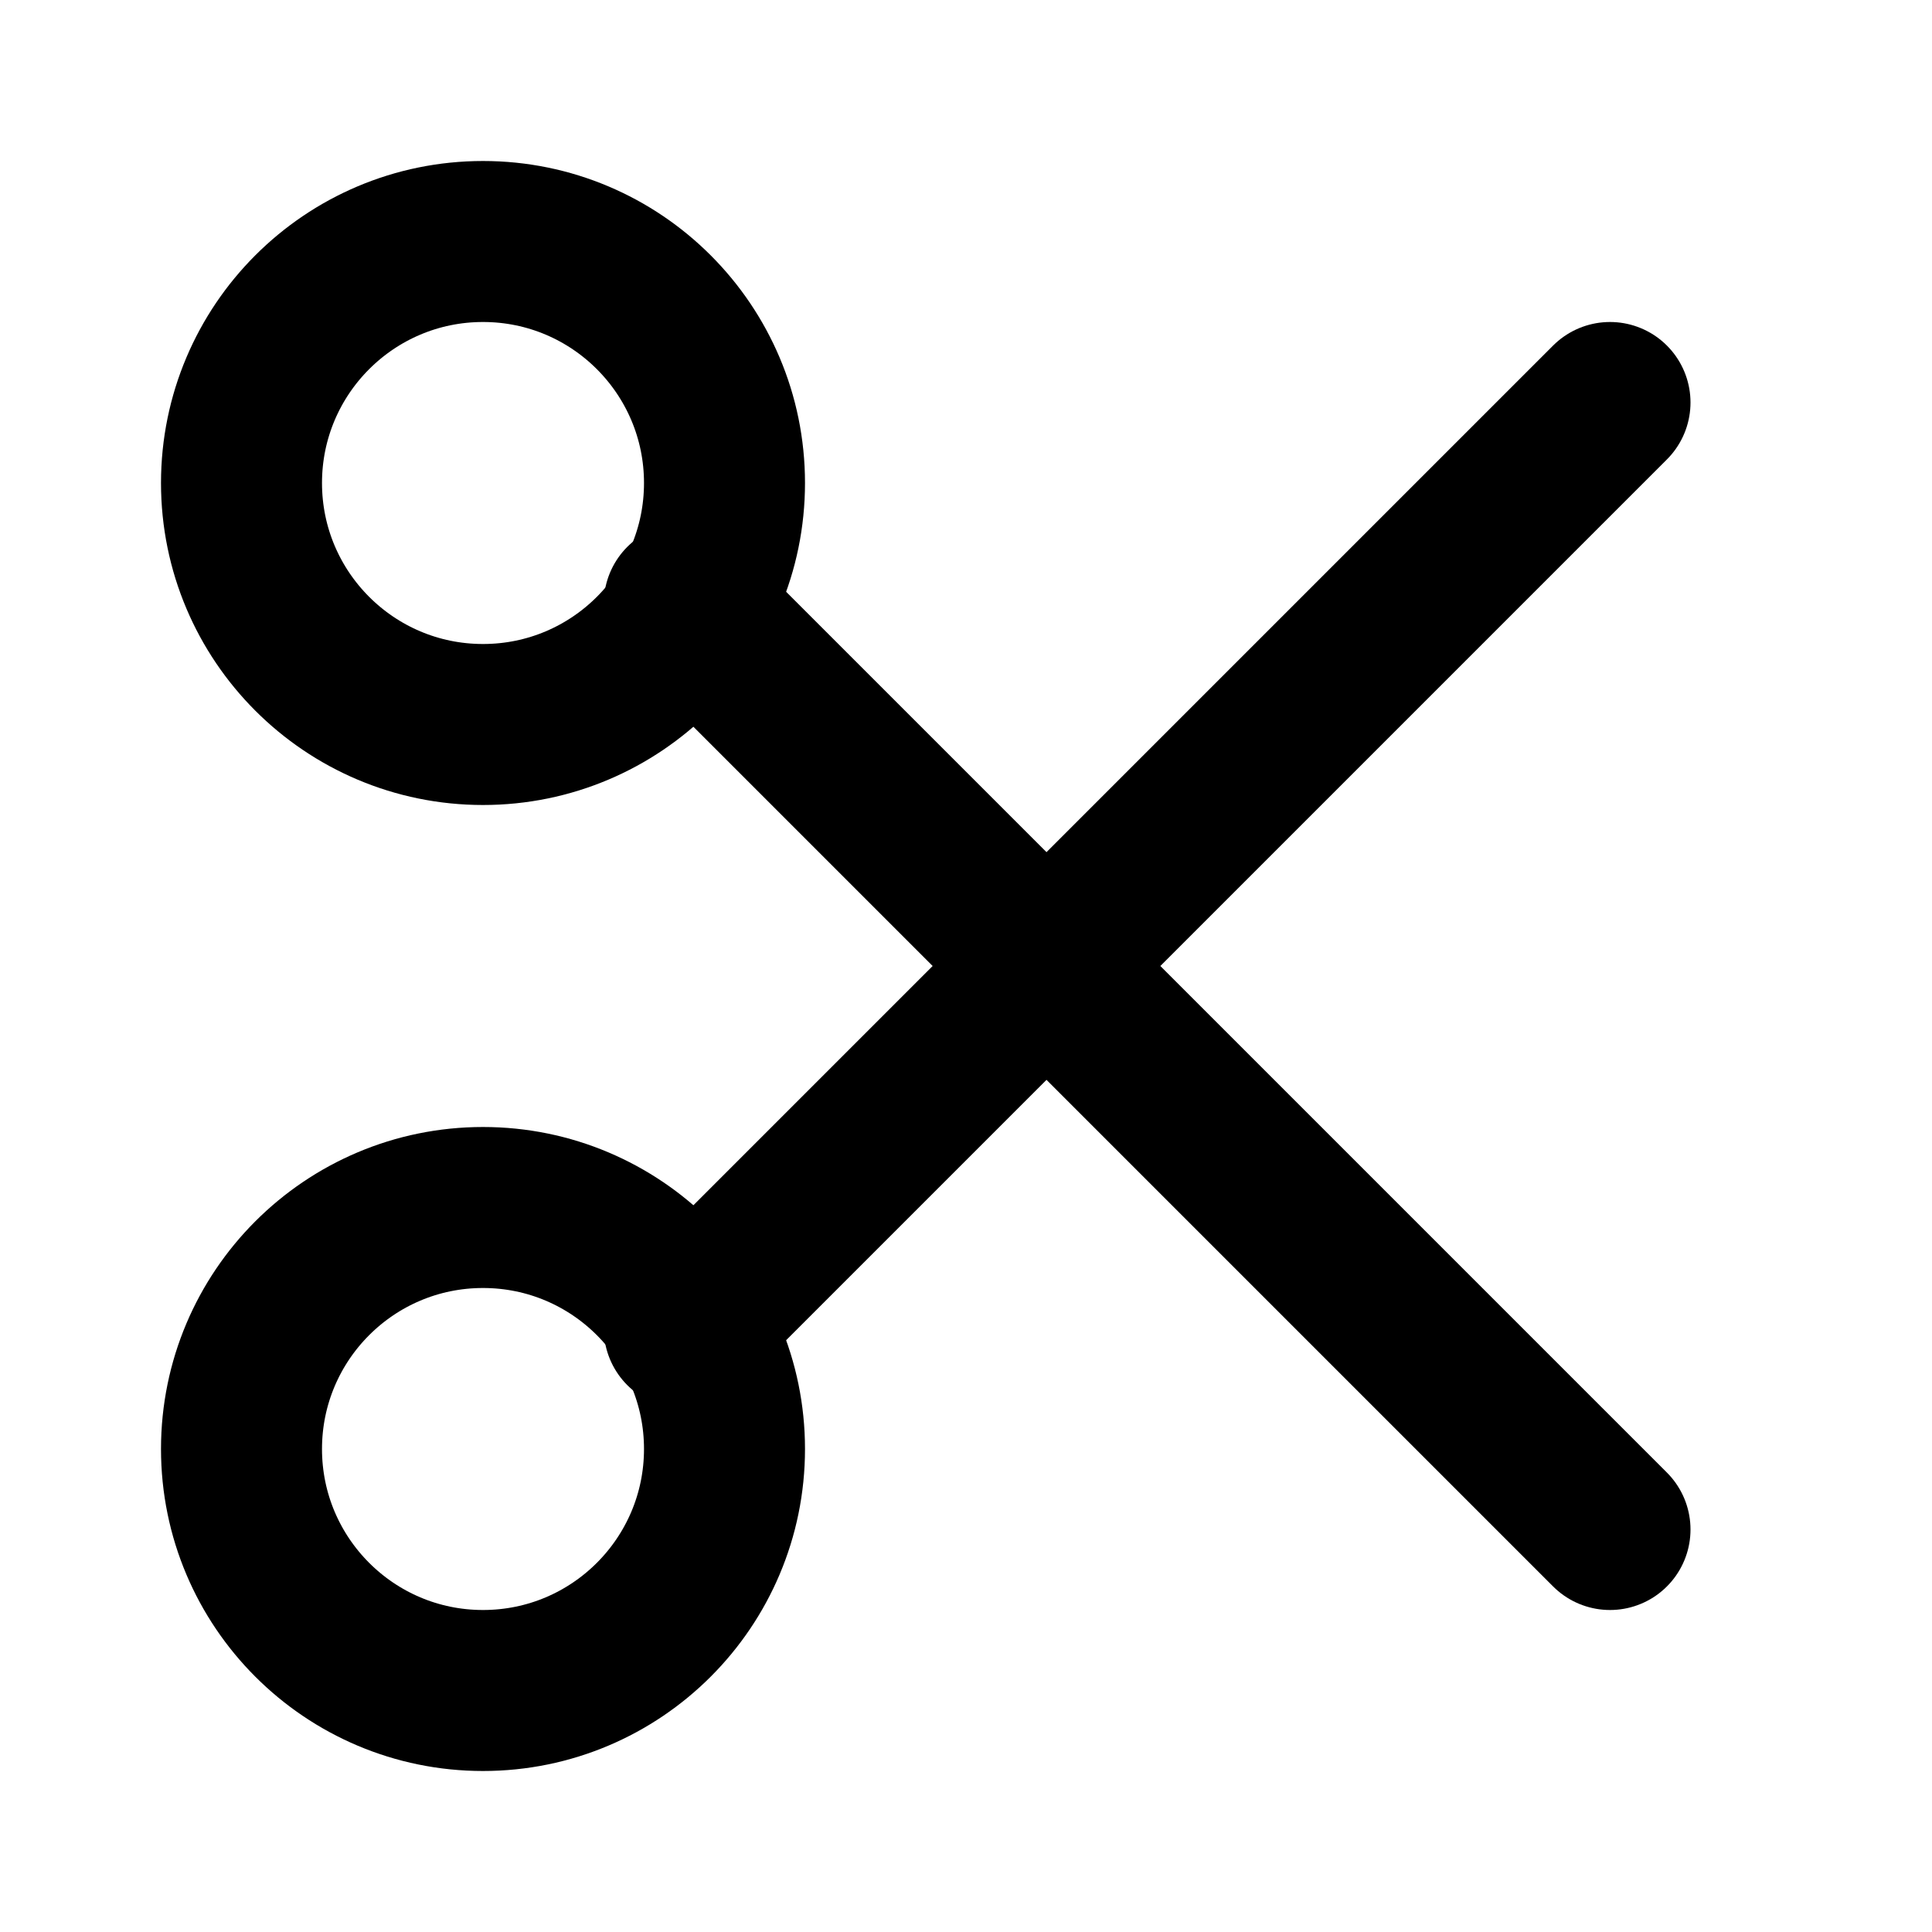
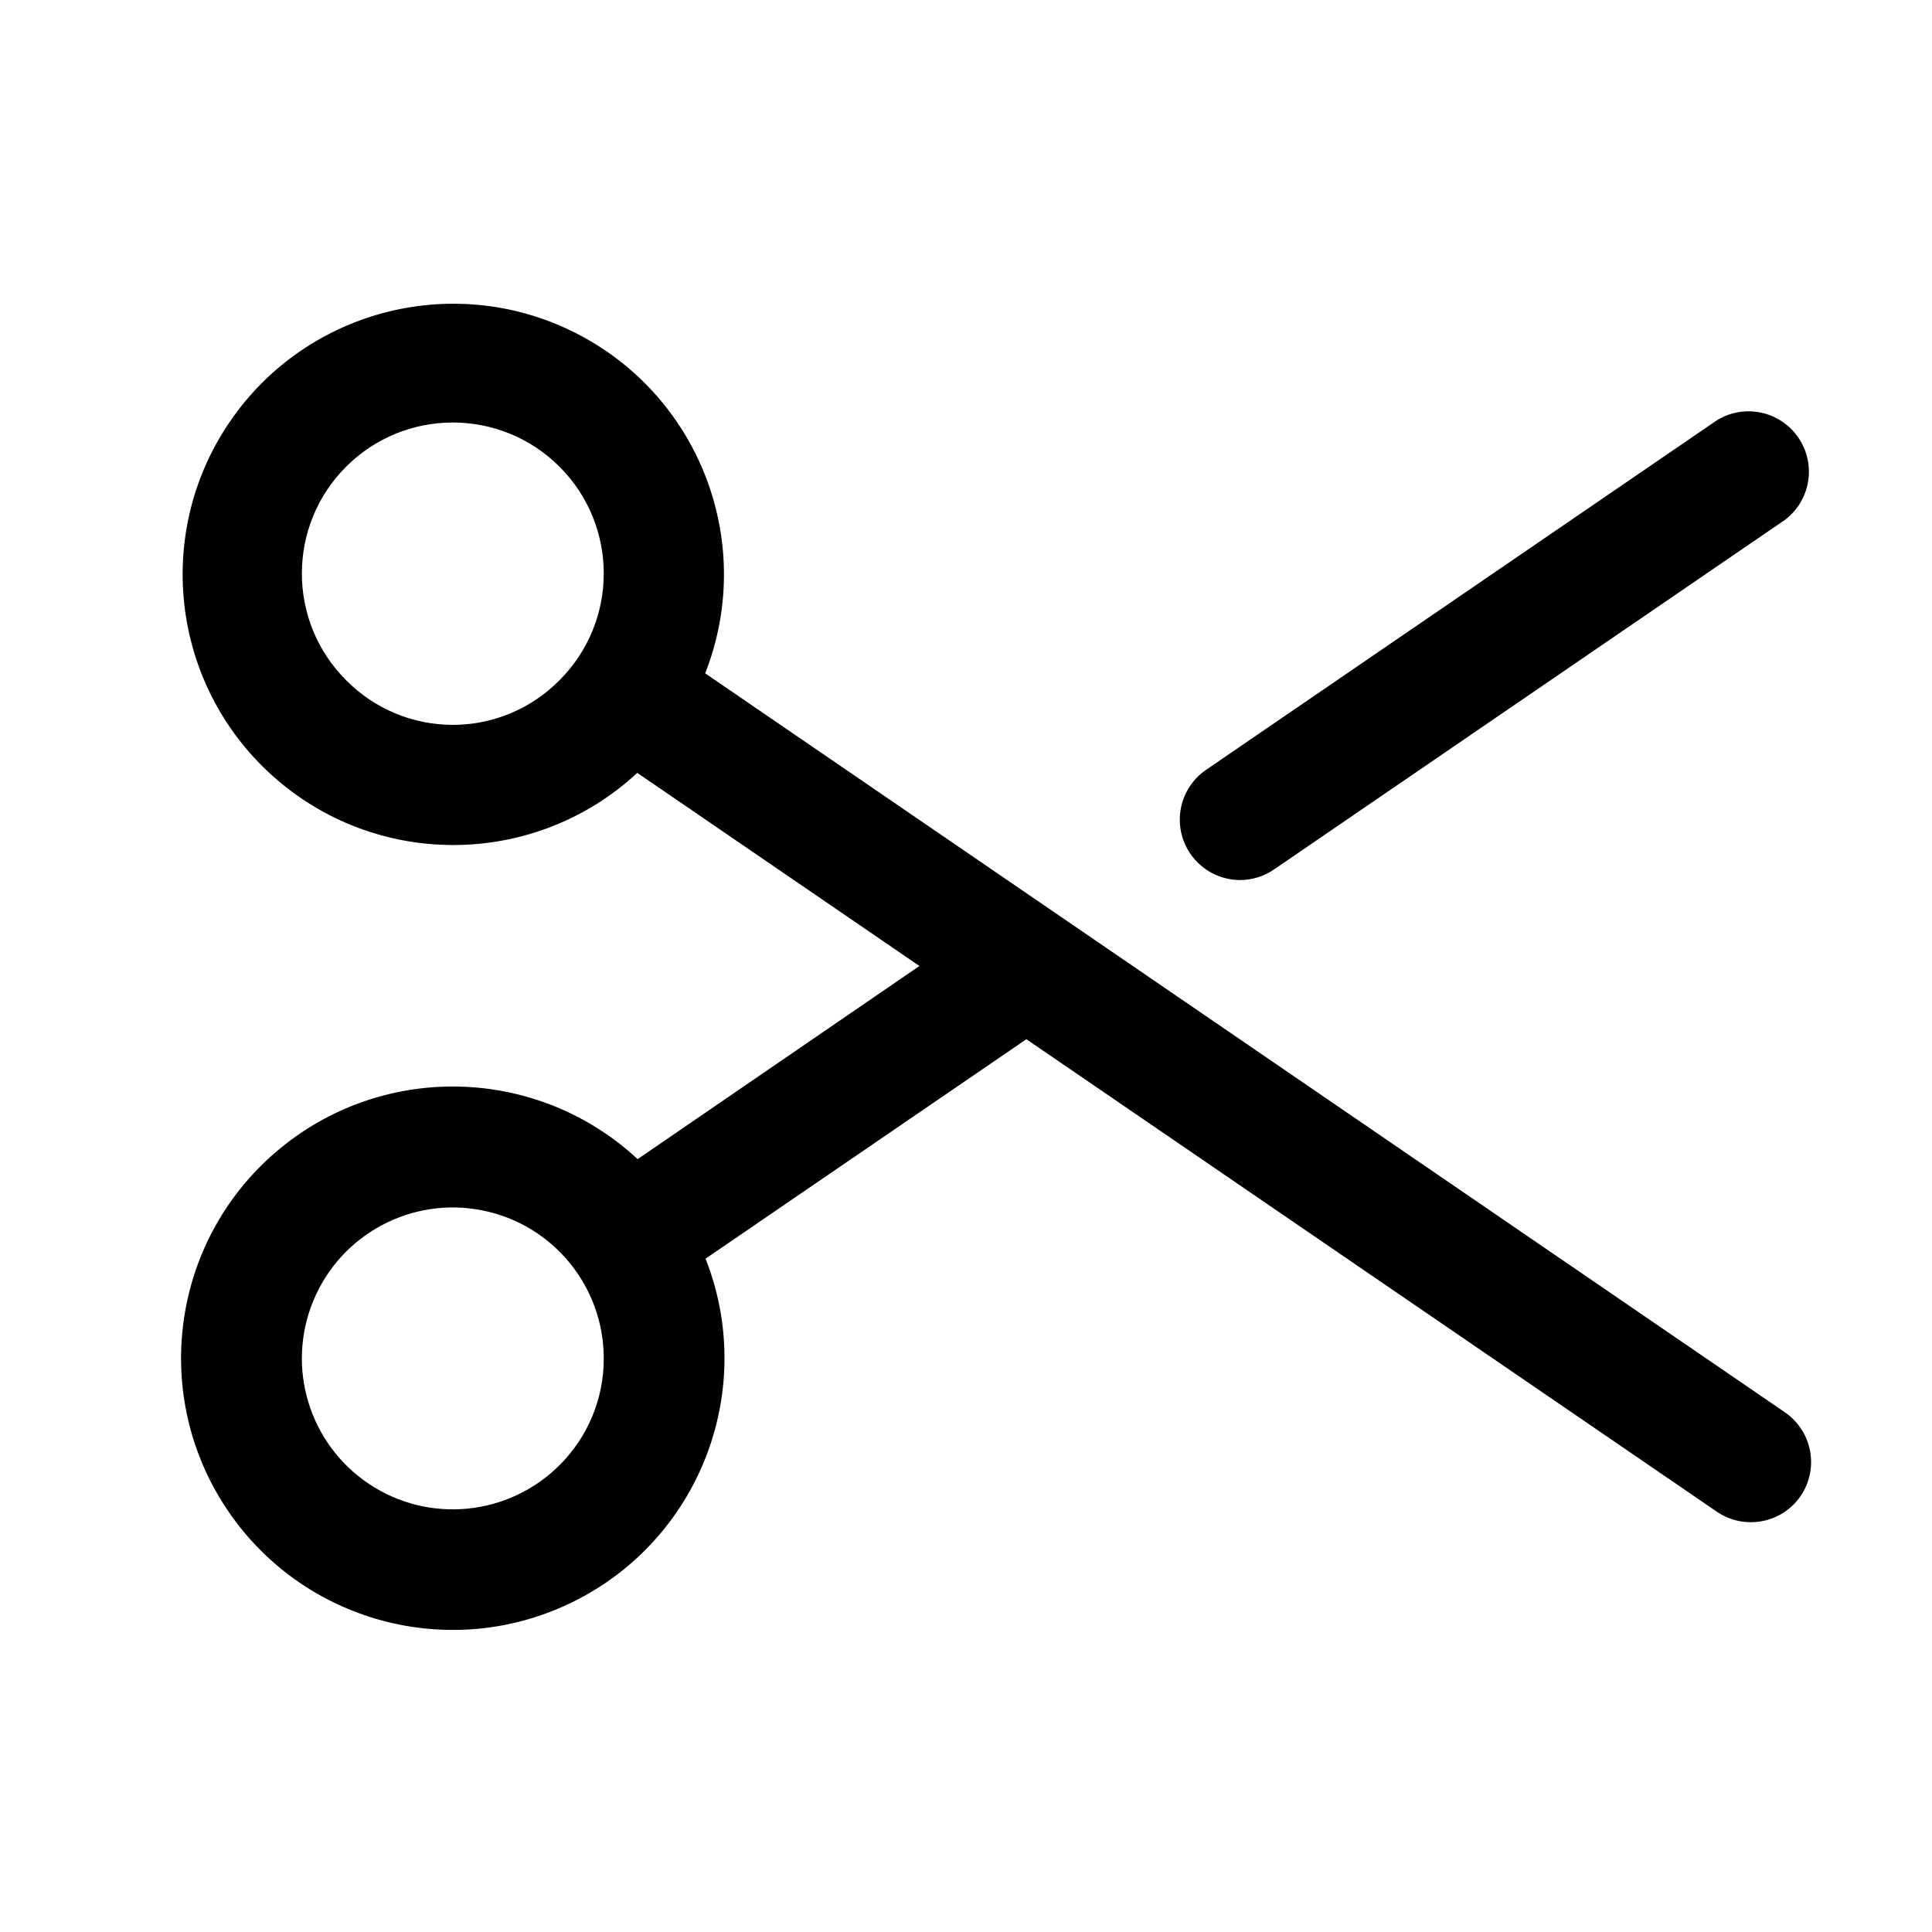
- <svg xmlns="http://www.w3.org/2000/svg" viewBox="0 0 24 24" fill="none" stroke="#000" stroke-width="2" stroke-linecap="round" stroke-linejoin="round">
-   <circle cx="6" cy="6" r="3" />
-   <circle cx="6" cy="18" r="3" />
-   <path d="M8.5 7.5L20 19M8.5 16.5L20 5" />
+ <svg xmlns="http://www.w3.org/2000/svg" viewBox="0 0 256 256" fill="#000000">
+   <path d="M157.73,113.13A8,8,0,0,1,159.82,102L227.48,55.7a8,8,0,0,1,9,13.21l-67.67,46.3a7.92,7.92,0,0,1-4.51,1.4A8,8,0,0,1,157.73,113.13Zm80.87,85.09a8,8,0,0,1-11.12,2.08L136,137.7,93.49,166.78a36,36,0,1,1-9-13.19L121.83,128,84.44,102.41a35.86,35.86,0,1,1,9-13.19l143,97.87A8,8,0,0,1,238.6,198.22ZM80,180a20,20,0,1,0-5.86,14.14A19.85,19.85,0,0,0,80,180ZM74.14,90.13a20,20,0,1,0-28.28,0A19.85,19.85,0,0,0,74.14,90.13Z" />
</svg>
